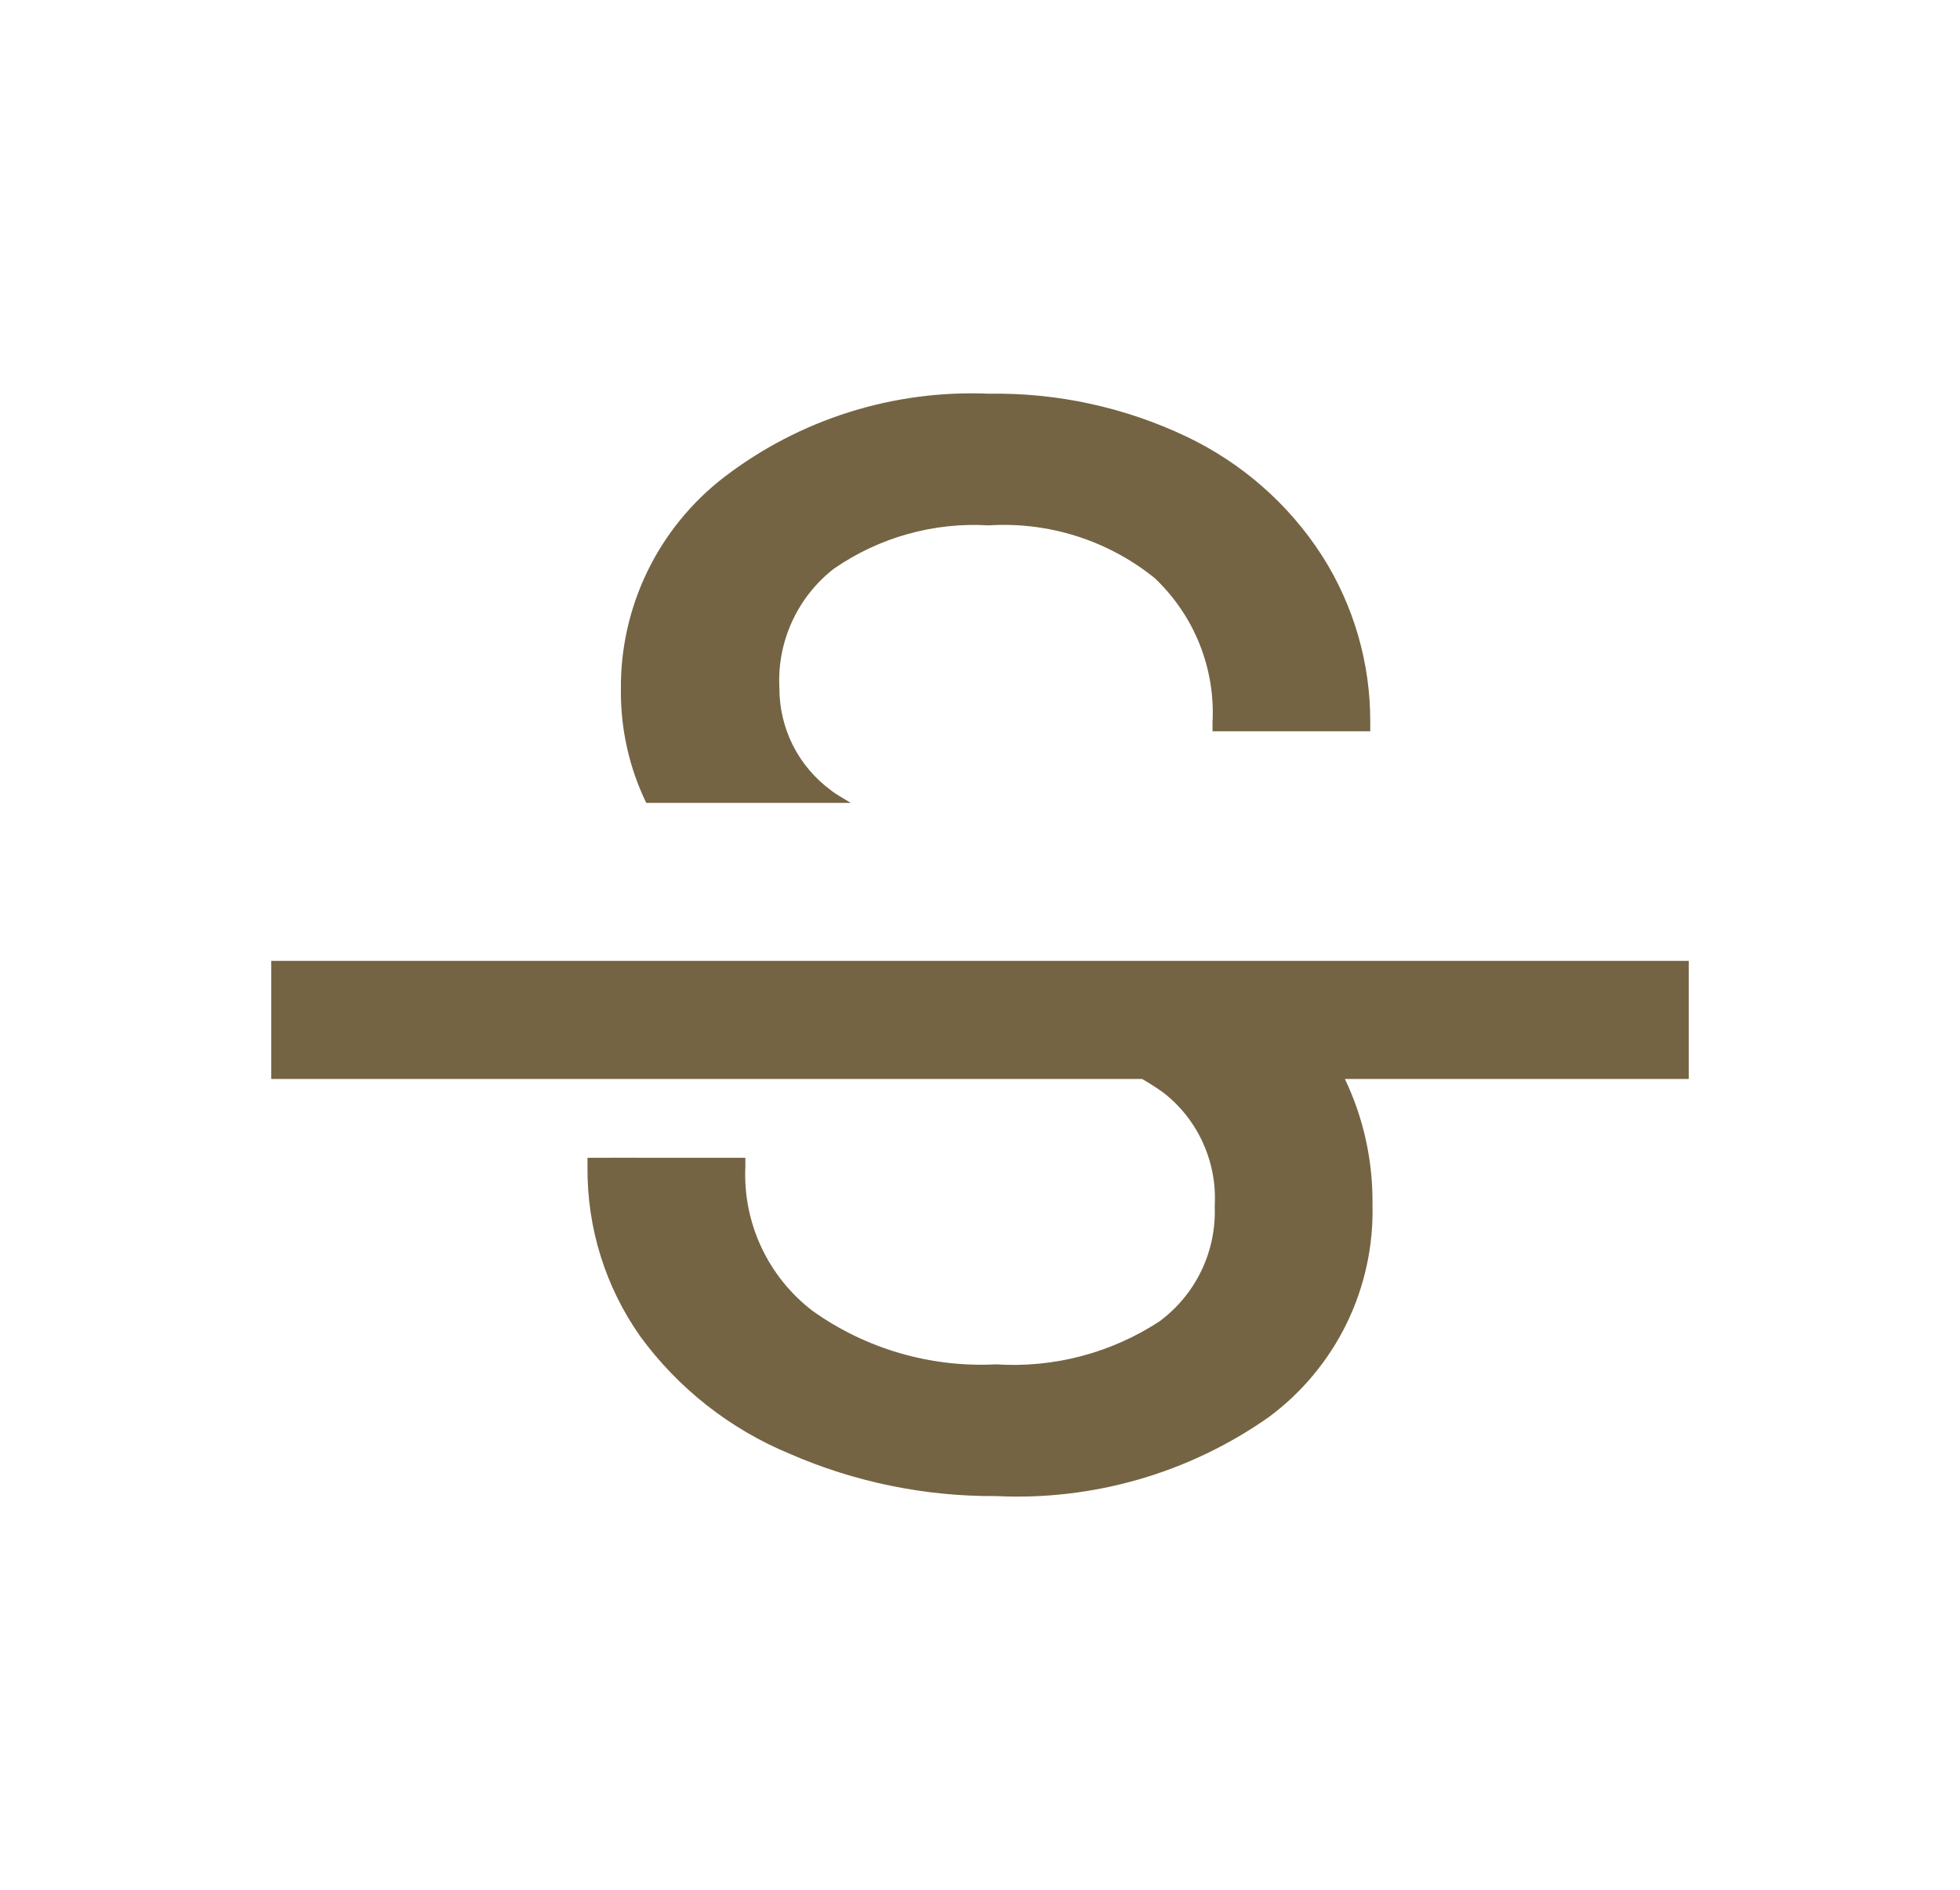
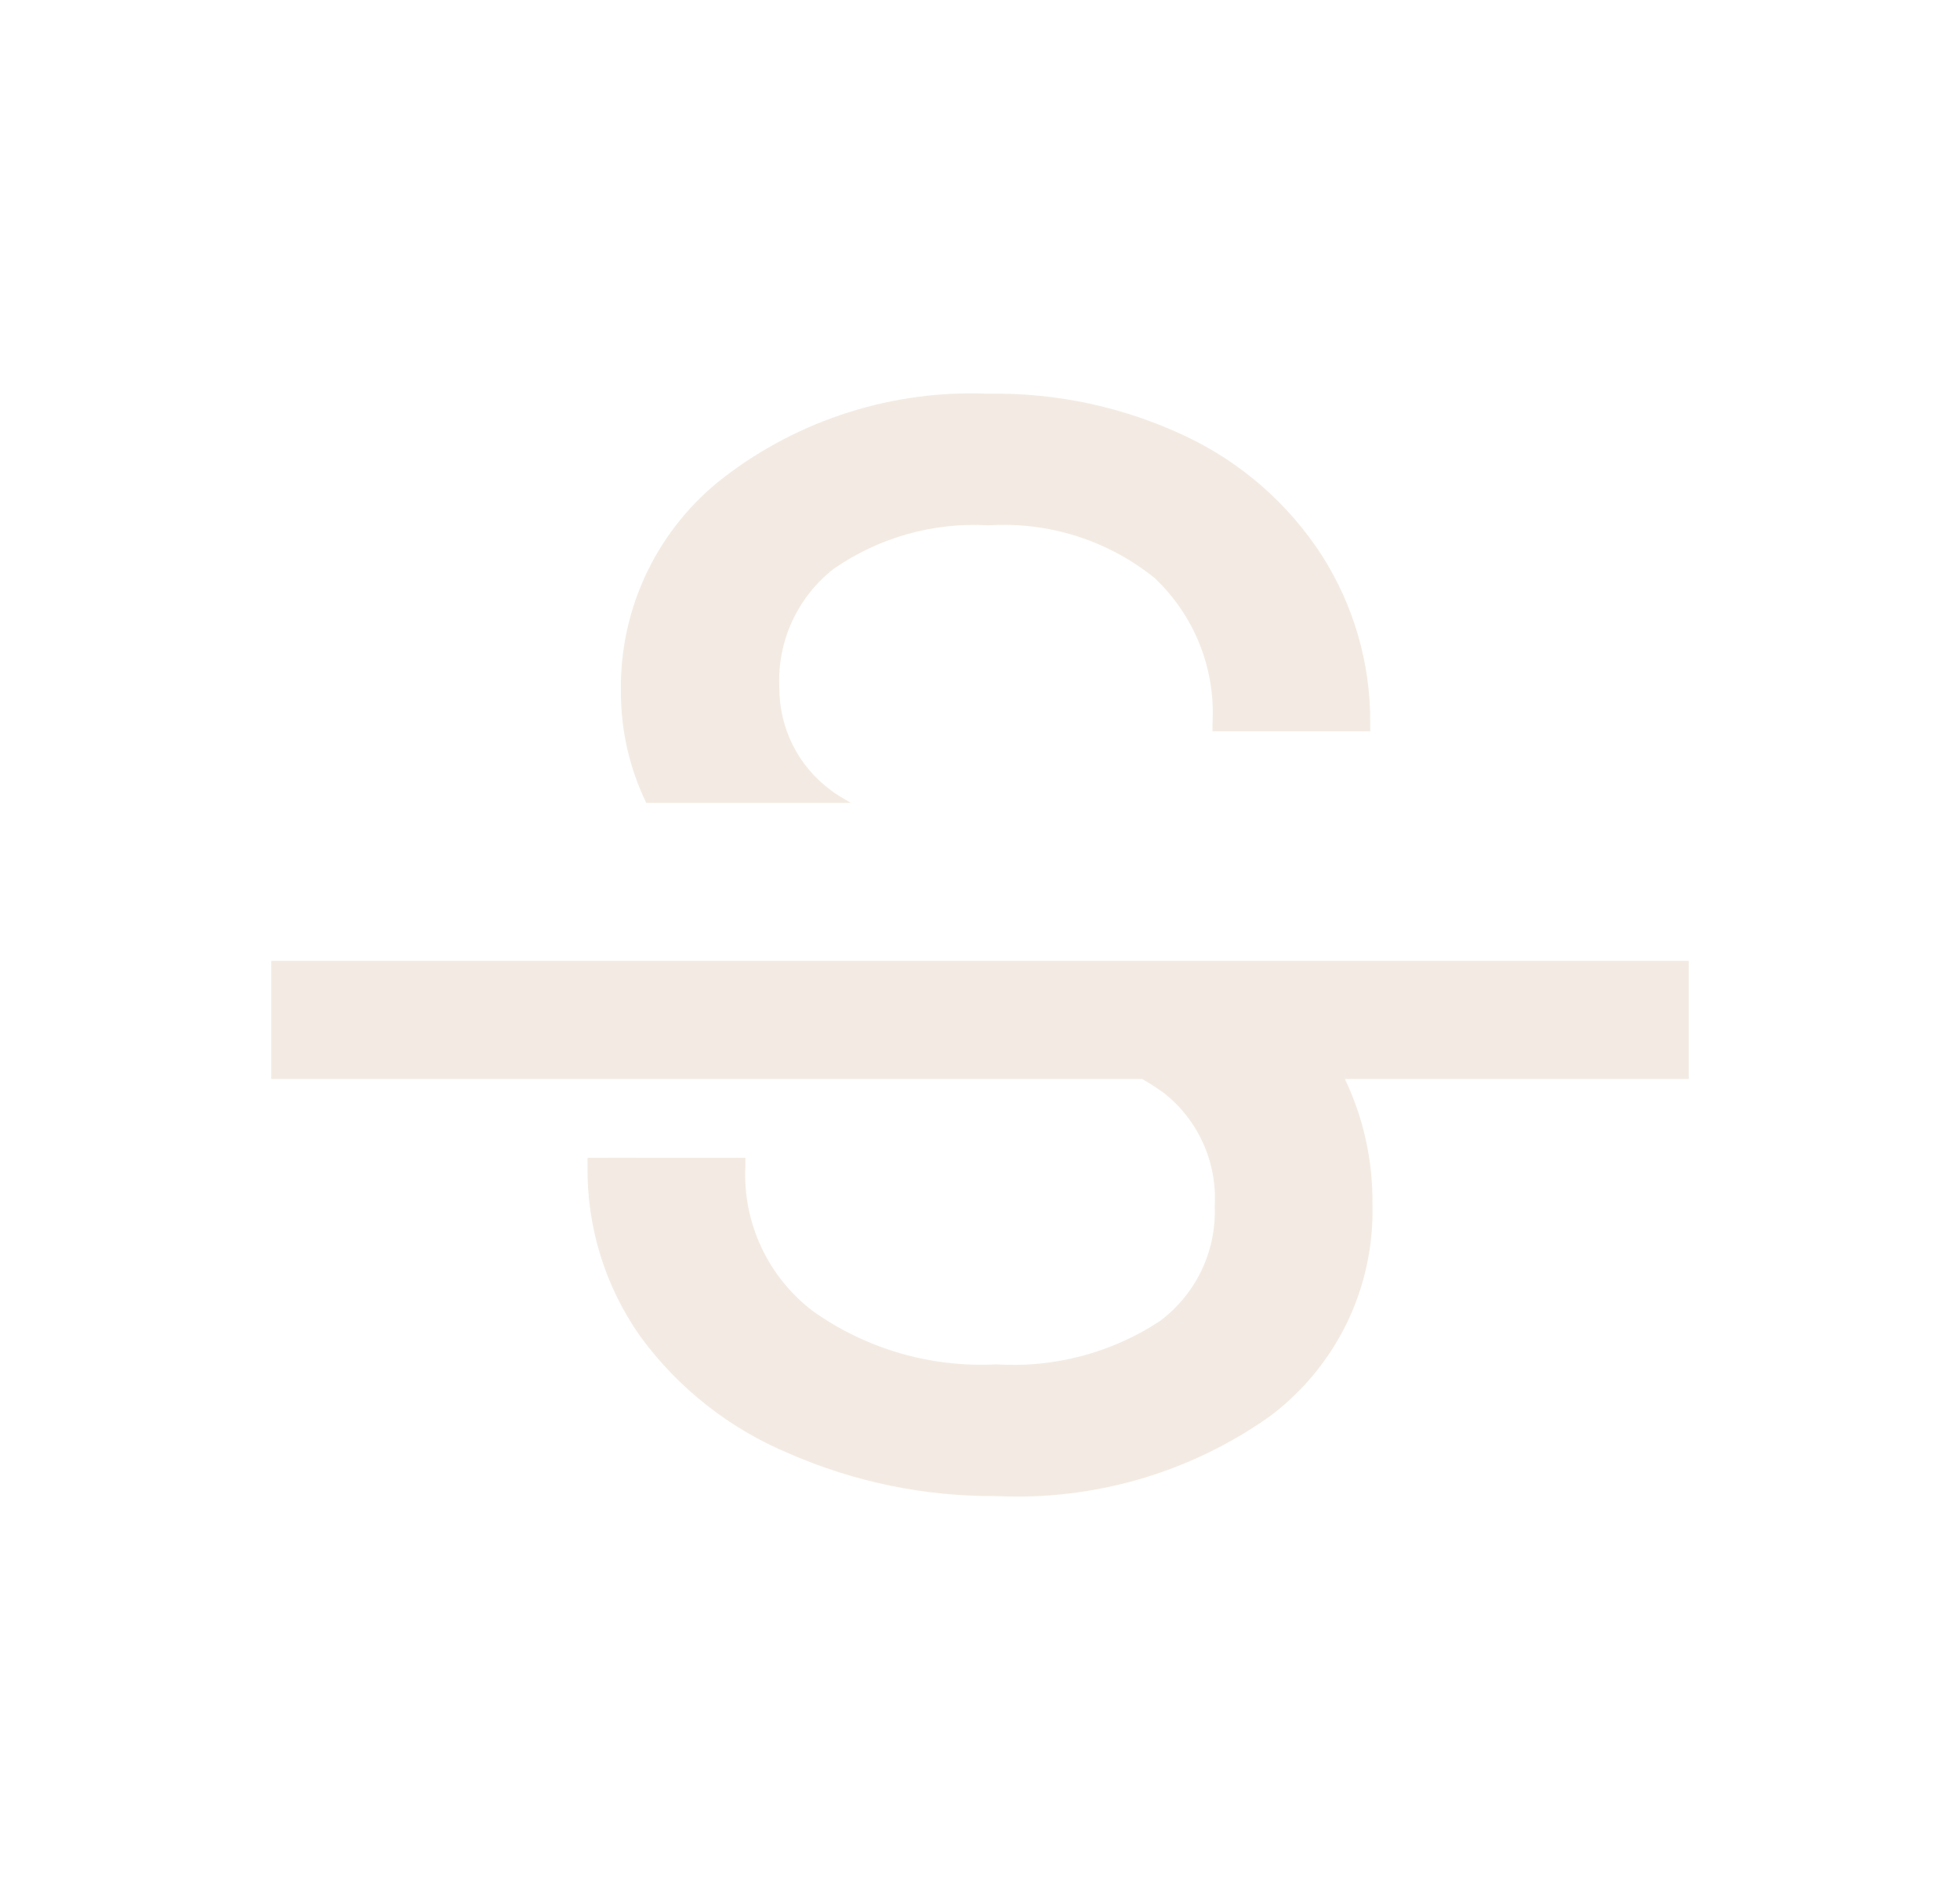
- <svg xmlns="http://www.w3.org/2000/svg" width="28" height="27" viewBox="0 0 28 27" fill="#746444">
+ <svg xmlns="http://www.w3.org/2000/svg" width="28" height="27" viewBox="0 0 28 27" fill="#f3ebe3">
  <path d="M3.875 13.728H24.125V15.416H19.213C19.48 15.975 19.614 16.588 19.607 17.208C19.622 17.796 19.496 18.379 19.239 18.907C18.981 19.436 18.6 19.895 18.128 20.245C16.99 21.046 15.617 21.443 14.228 21.375C13.213 21.382 12.207 21.175 11.277 20.769C10.427 20.416 9.69 19.837 9.147 19.094C8.647 18.386 8.384 17.537 8.393 16.67V16.542H8.717V16.541H9.101V16.542H10.648V16.669C10.63 17.065 10.708 17.459 10.875 17.817C11.043 18.176 11.294 18.489 11.608 18.729C12.37 19.272 13.293 19.541 14.228 19.493C15.053 19.547 15.873 19.331 16.564 18.879C16.82 18.689 17.026 18.44 17.164 18.152C17.302 17.864 17.366 17.547 17.353 17.229C17.371 16.921 17.314 16.614 17.187 16.333C17.061 16.052 16.868 15.805 16.625 15.615C16.526 15.543 16.422 15.477 16.316 15.416H3.875V13.728ZM18.888 7.942C18.414 7.205 17.743 6.616 16.952 6.239C16.069 5.819 15.102 5.609 14.125 5.625C12.762 5.567 11.422 5.99 10.341 6.82C9.876 7.179 9.502 7.64 9.246 8.169C8.991 8.697 8.862 9.278 8.87 9.865C8.866 10.421 8.99 10.97 9.232 11.471H12.153C12.059 11.411 11.945 11.352 11.869 11.29C11.64 11.121 11.454 10.901 11.326 10.647C11.199 10.393 11.133 10.112 11.134 9.827C11.117 9.503 11.179 9.179 11.314 8.883C11.449 8.587 11.653 8.328 11.909 8.128C12.557 7.678 13.337 7.459 14.125 7.506C14.981 7.452 15.826 7.72 16.494 8.258C16.773 8.522 16.992 8.842 17.135 9.198C17.278 9.554 17.342 9.937 17.322 10.32V10.448H19.575V10.32C19.579 9.478 19.34 8.652 18.888 7.942V7.942Z" />
</svg>
